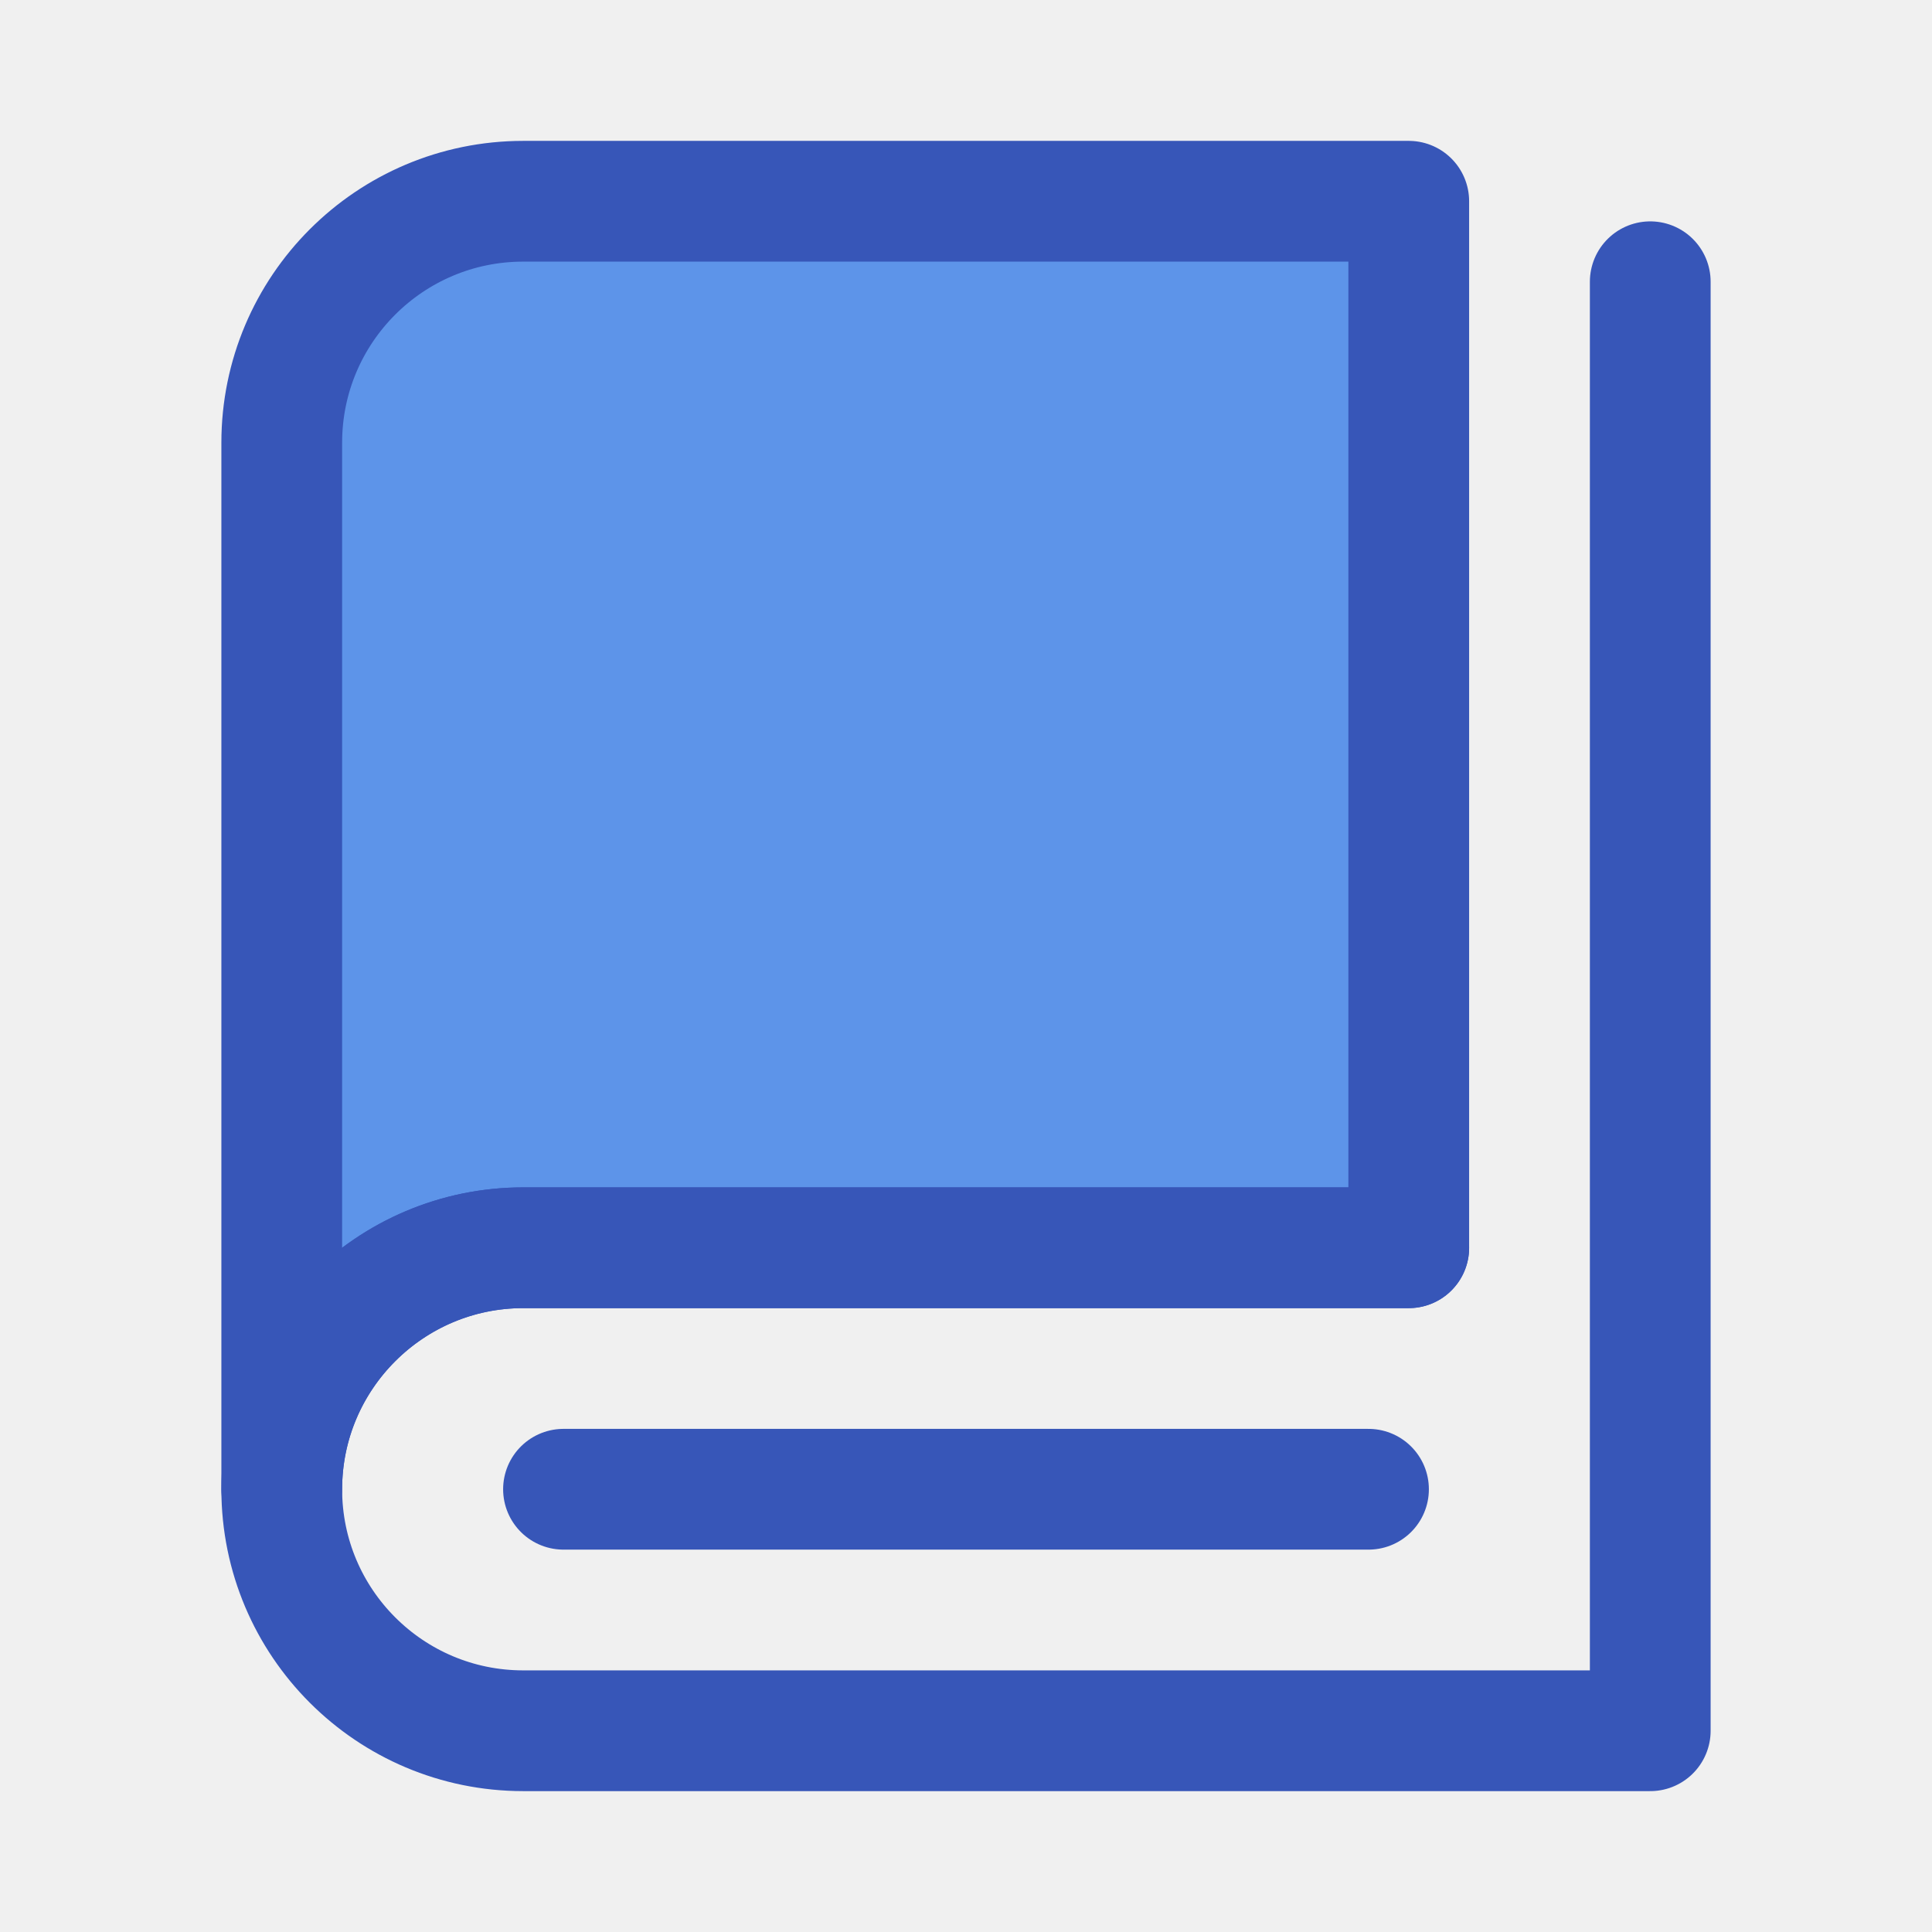
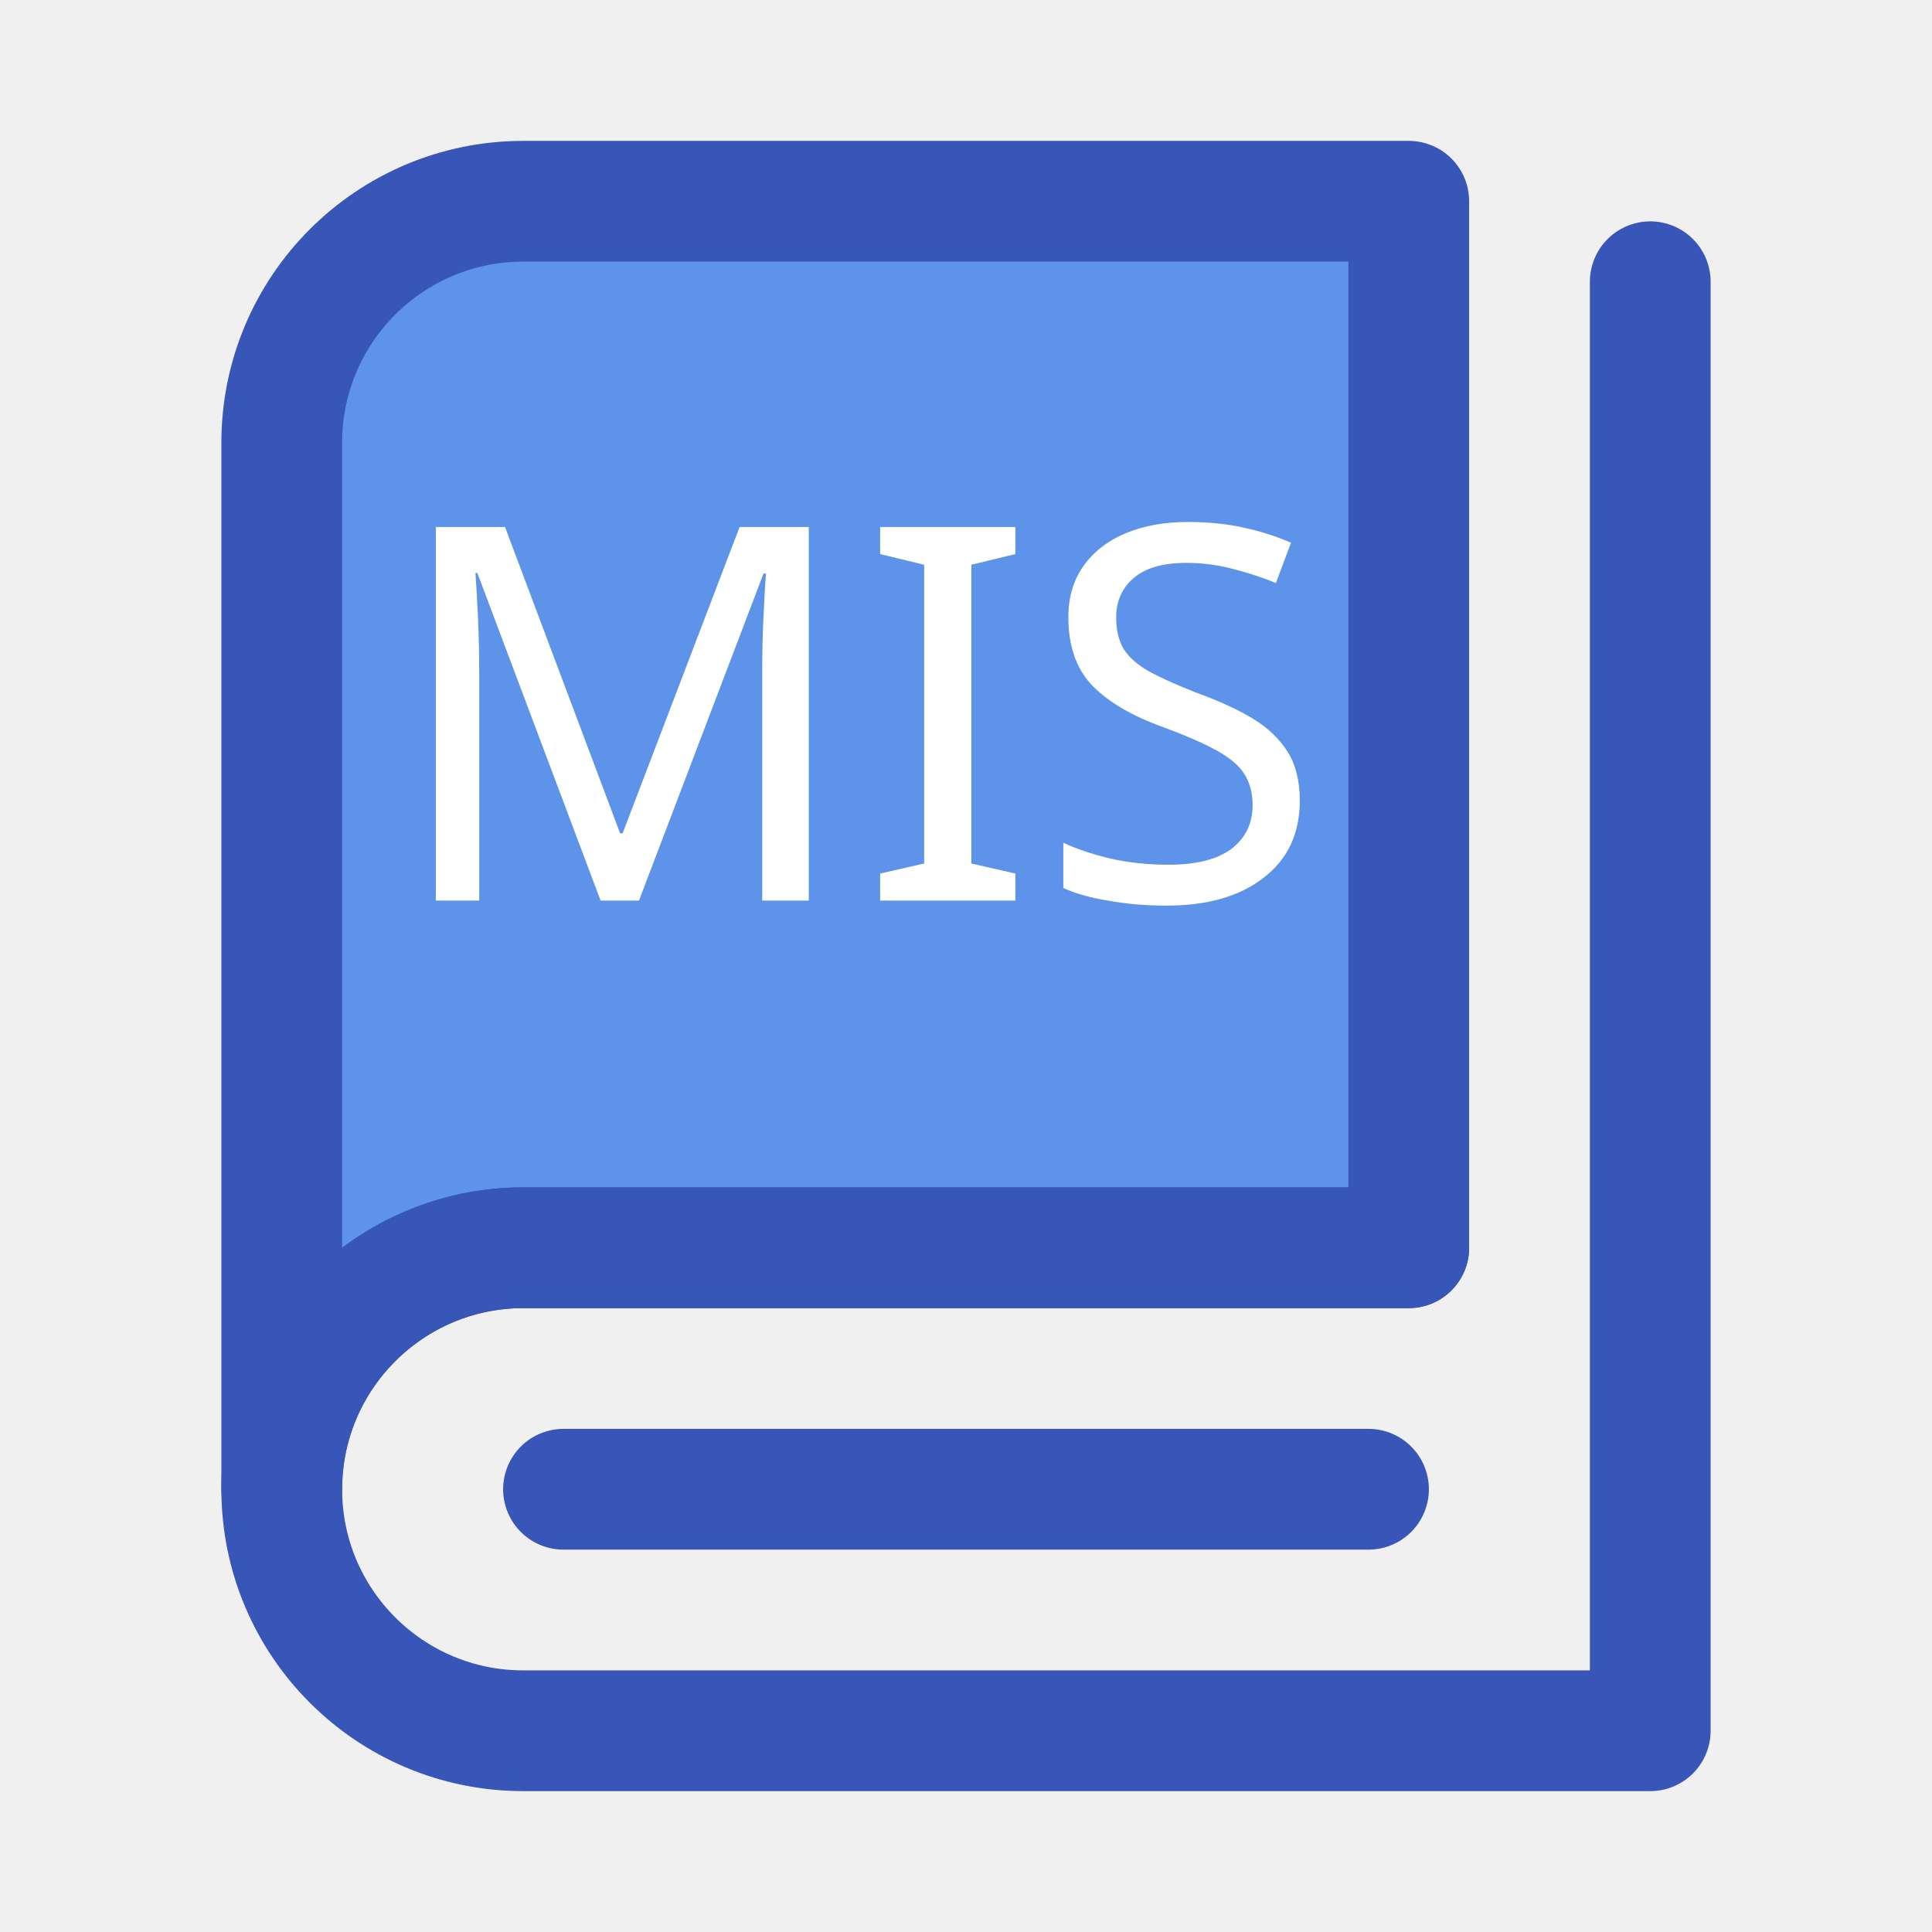
- <svg xmlns="http://www.w3.org/2000/svg" width="30" height="30" viewBox="0 0 48 48" fill="none">
-   <path d="M7 37C7 29.297 7 11 7 11C7 7.686 9.686 5 13 5H35V31C35 31 18.233 31 13 31C9.7 31 7 33.684 7 37Z" fill="#5d94e9" stroke="#3756b8" stroke-width="3" stroke-linejoin="round" />
-   <path d="M35 31C35 31 14.154 31 13 31C9.686 31 7 33.686 7 37C7 40.314 9.686 43 13 43C15.209 43 25.876 43 41 43V7" stroke="#3756b8" stroke-width="3" stroke-linecap="round" stroke-linejoin="round" />
-   <path d="M14 37H34" stroke="#3756b8" stroke-width="3" stroke-linecap="round" stroke-linejoin="round" />
+ <svg xmlns="http://www.w3.org/2000/svg" width="48" height="48" fill="none">
+   <g>
+     <path id="svg_1" stroke-linejoin="round" stroke-width="3" stroke="#3756b8" fill="#5d94e9" d="m7,37c0,-7.703 0,-26 0,-26c0,-3.314 2.686,-6 6,-6l22,0l0,26c0,0 -16.767,0 -22,0c-3.3,0 -6,2.684 -6,6z" />
+     <path id="svg_2" stroke-linejoin="round" stroke-linecap="round" stroke-width="3" stroke="#3756b8" d="m35,31c0,0 -20.846,0 -22,0c-3.314,0 -6,2.686 -6,6c0,3.314 2.686,6 6,6c2.209,0 12.876,0 28,0l0,-36" />
+     <path id="svg_3" stroke-linejoin="round" stroke-linecap="round" stroke-width="3" stroke="#3756b8" d="m14,37l20,0" />
+     <text xml:space="preserve" text-anchor="start" font-family="Noto Sans JP" font-size="13" id="svg_5" y="22.375" x="9.562" stroke-width="0" stroke="#3756b8" fill="#ffffff">MIS</text>
+   </g>
</svg>
